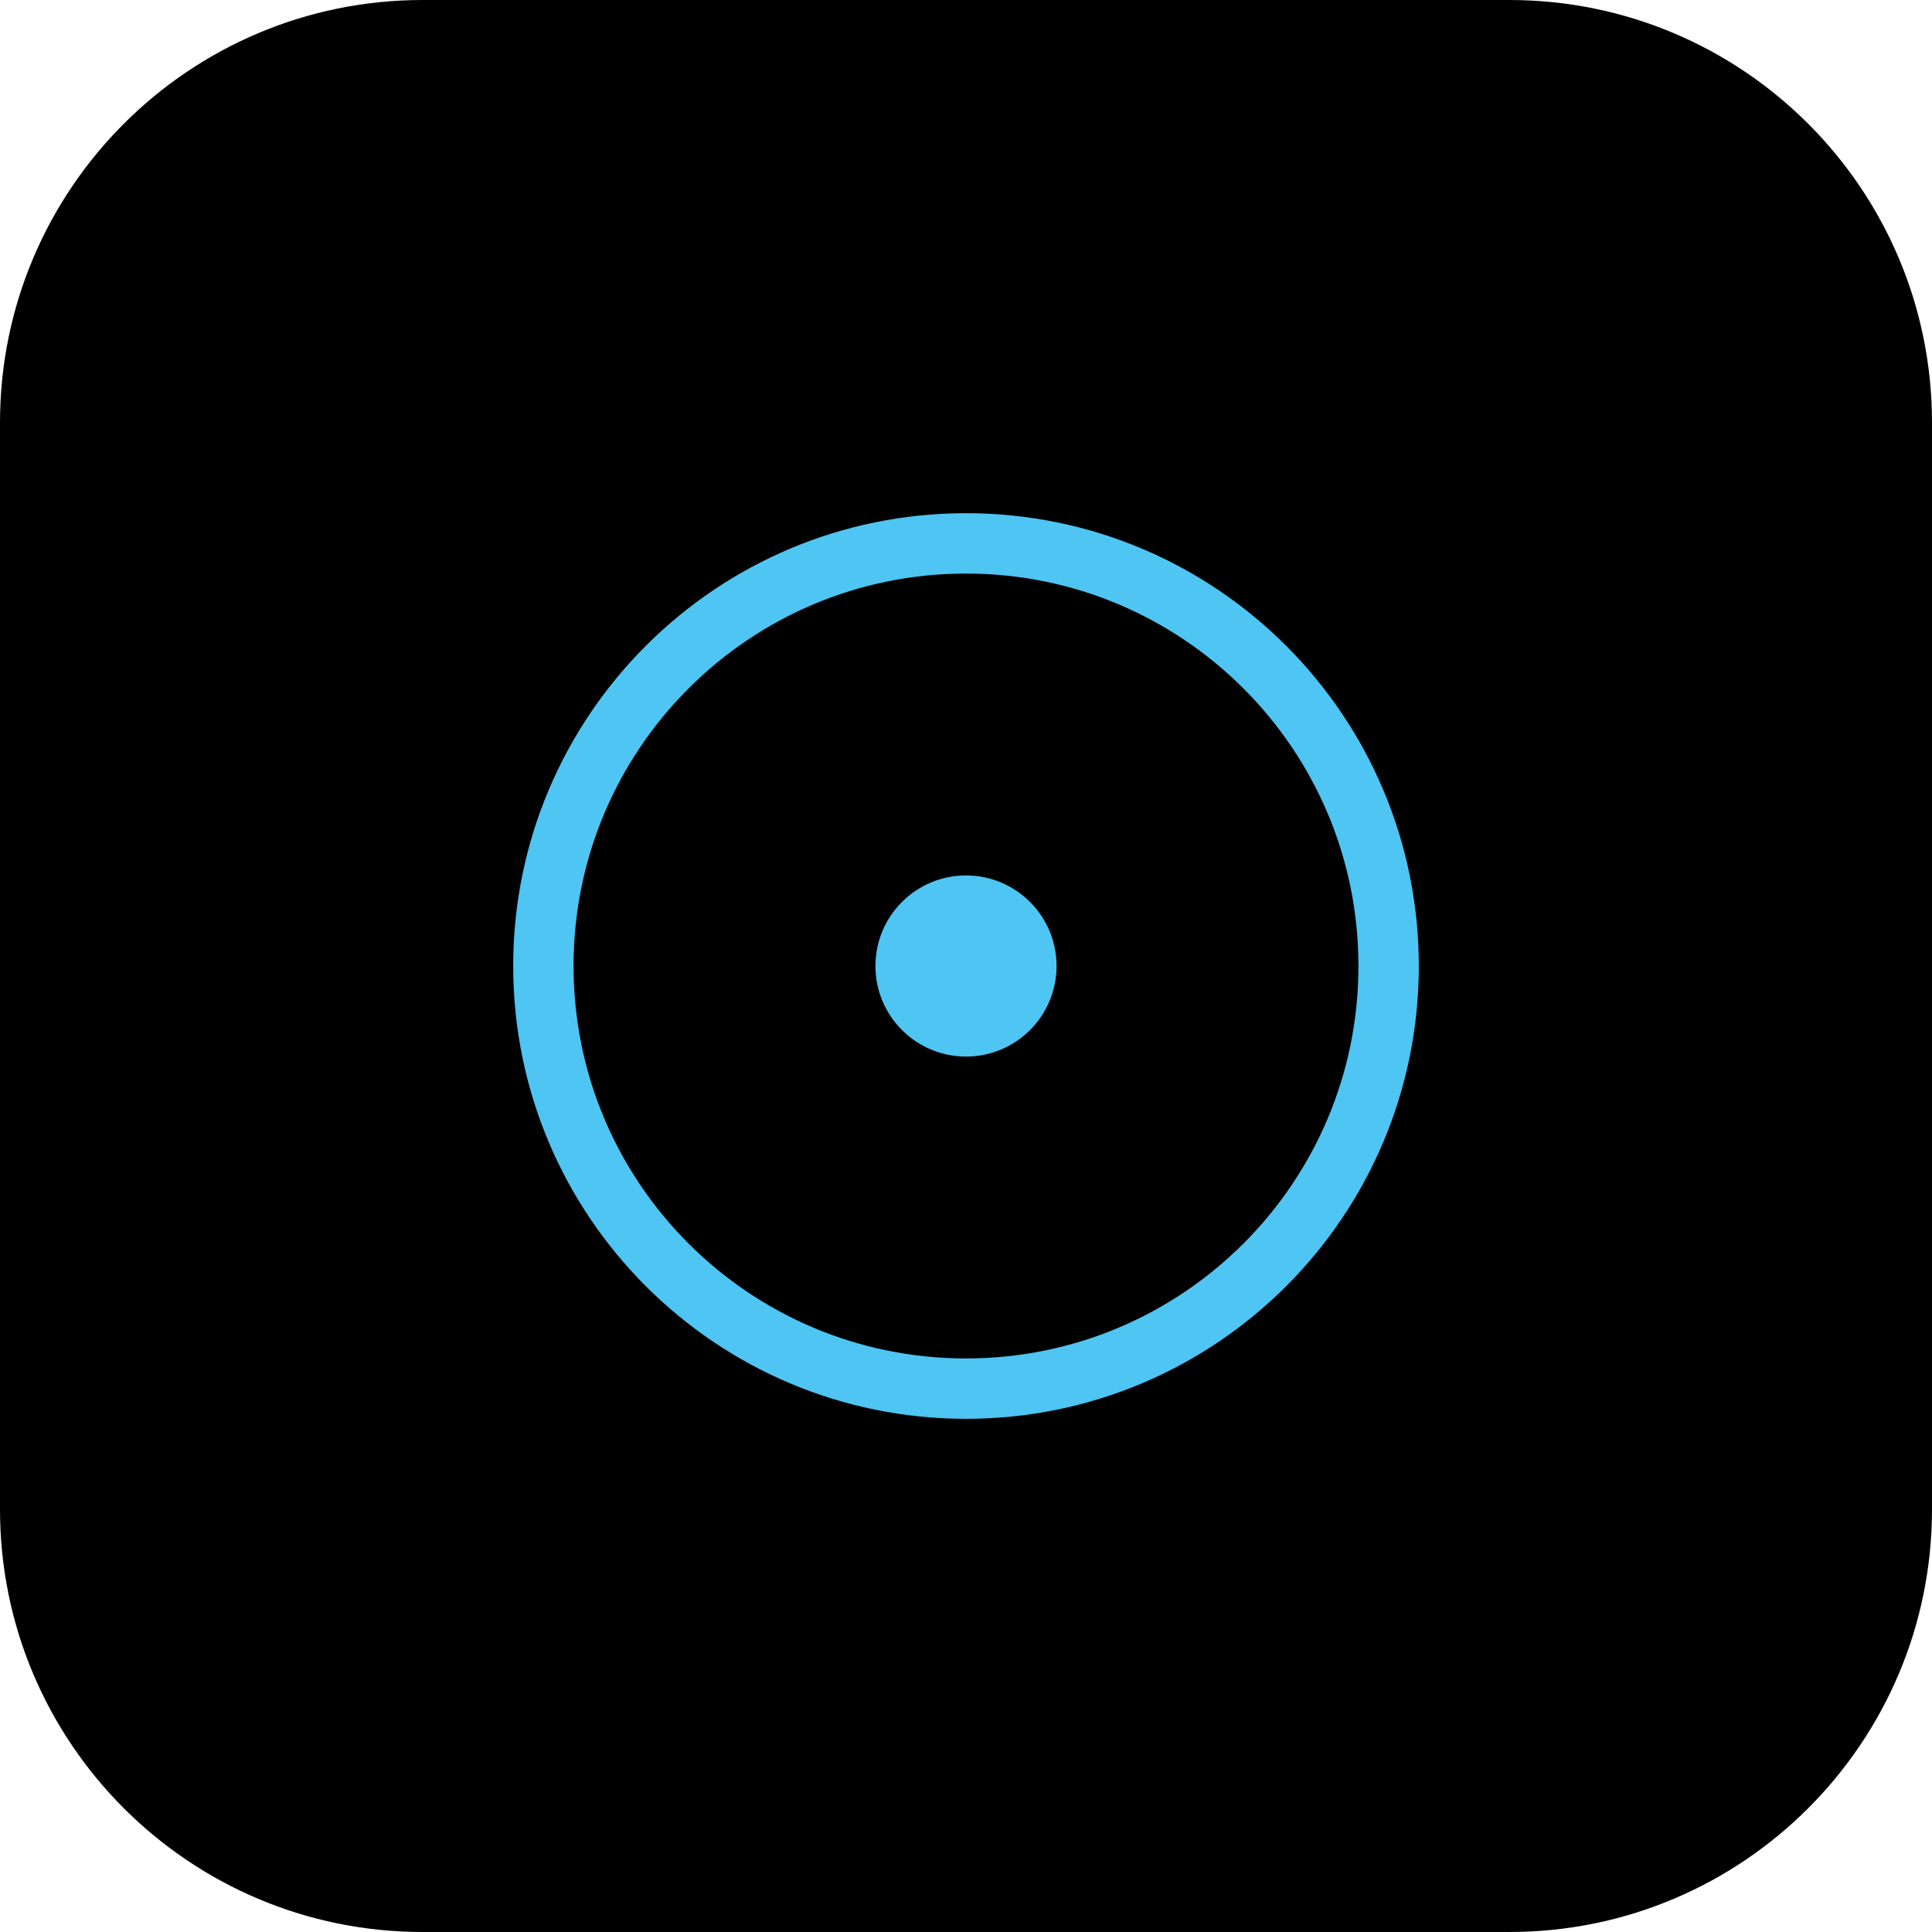
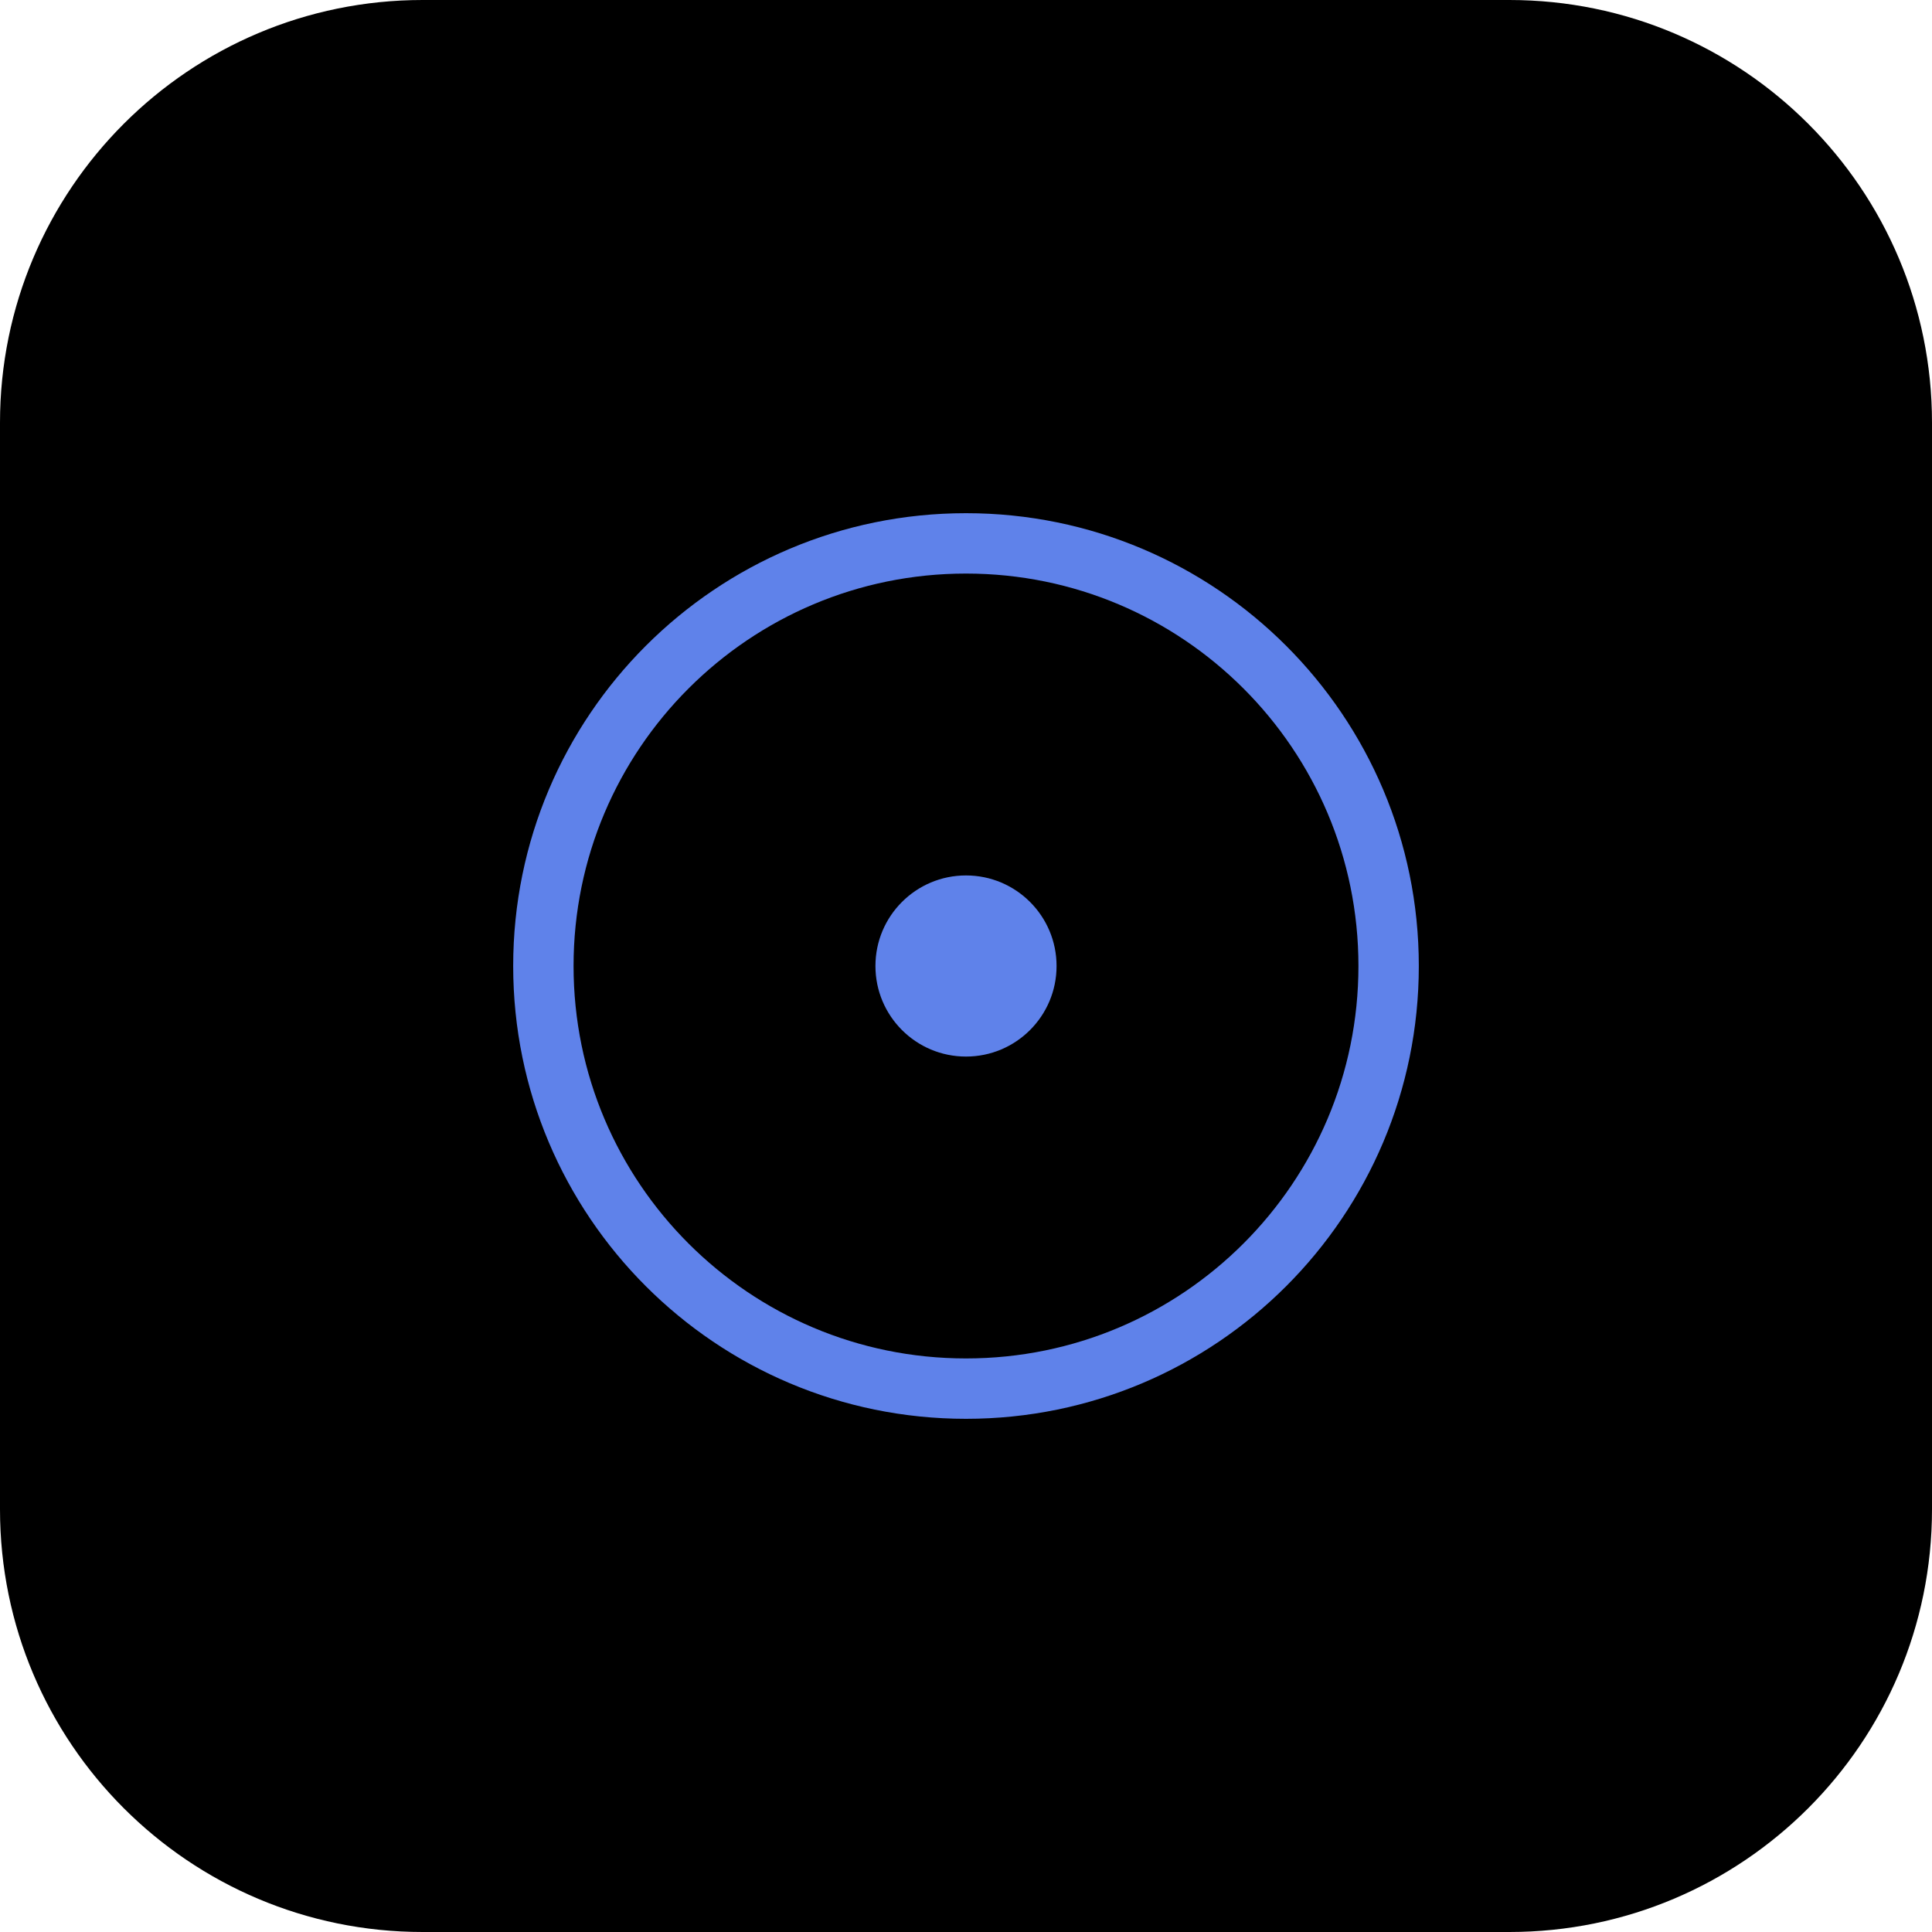
<svg xmlns="http://www.w3.org/2000/svg" viewBox="0 0 64 64">
  <rect width="64" height="64" rx="14" fill="#000" />
-   <circle cx="32" cy="32" r="14" fill="none" stroke="#4EC5F2" stroke-width="2" />
-   <circle cx="32" cy="32" r="3" fill="#4EC5F2" />
+   <circle cx="32" cy="32" r="14" fill="none" stroke="#5F82EA" stroke-width="2" />
+   <circle cx="32" cy="32" r="3" fill="#5F82EA" />
</svg>
